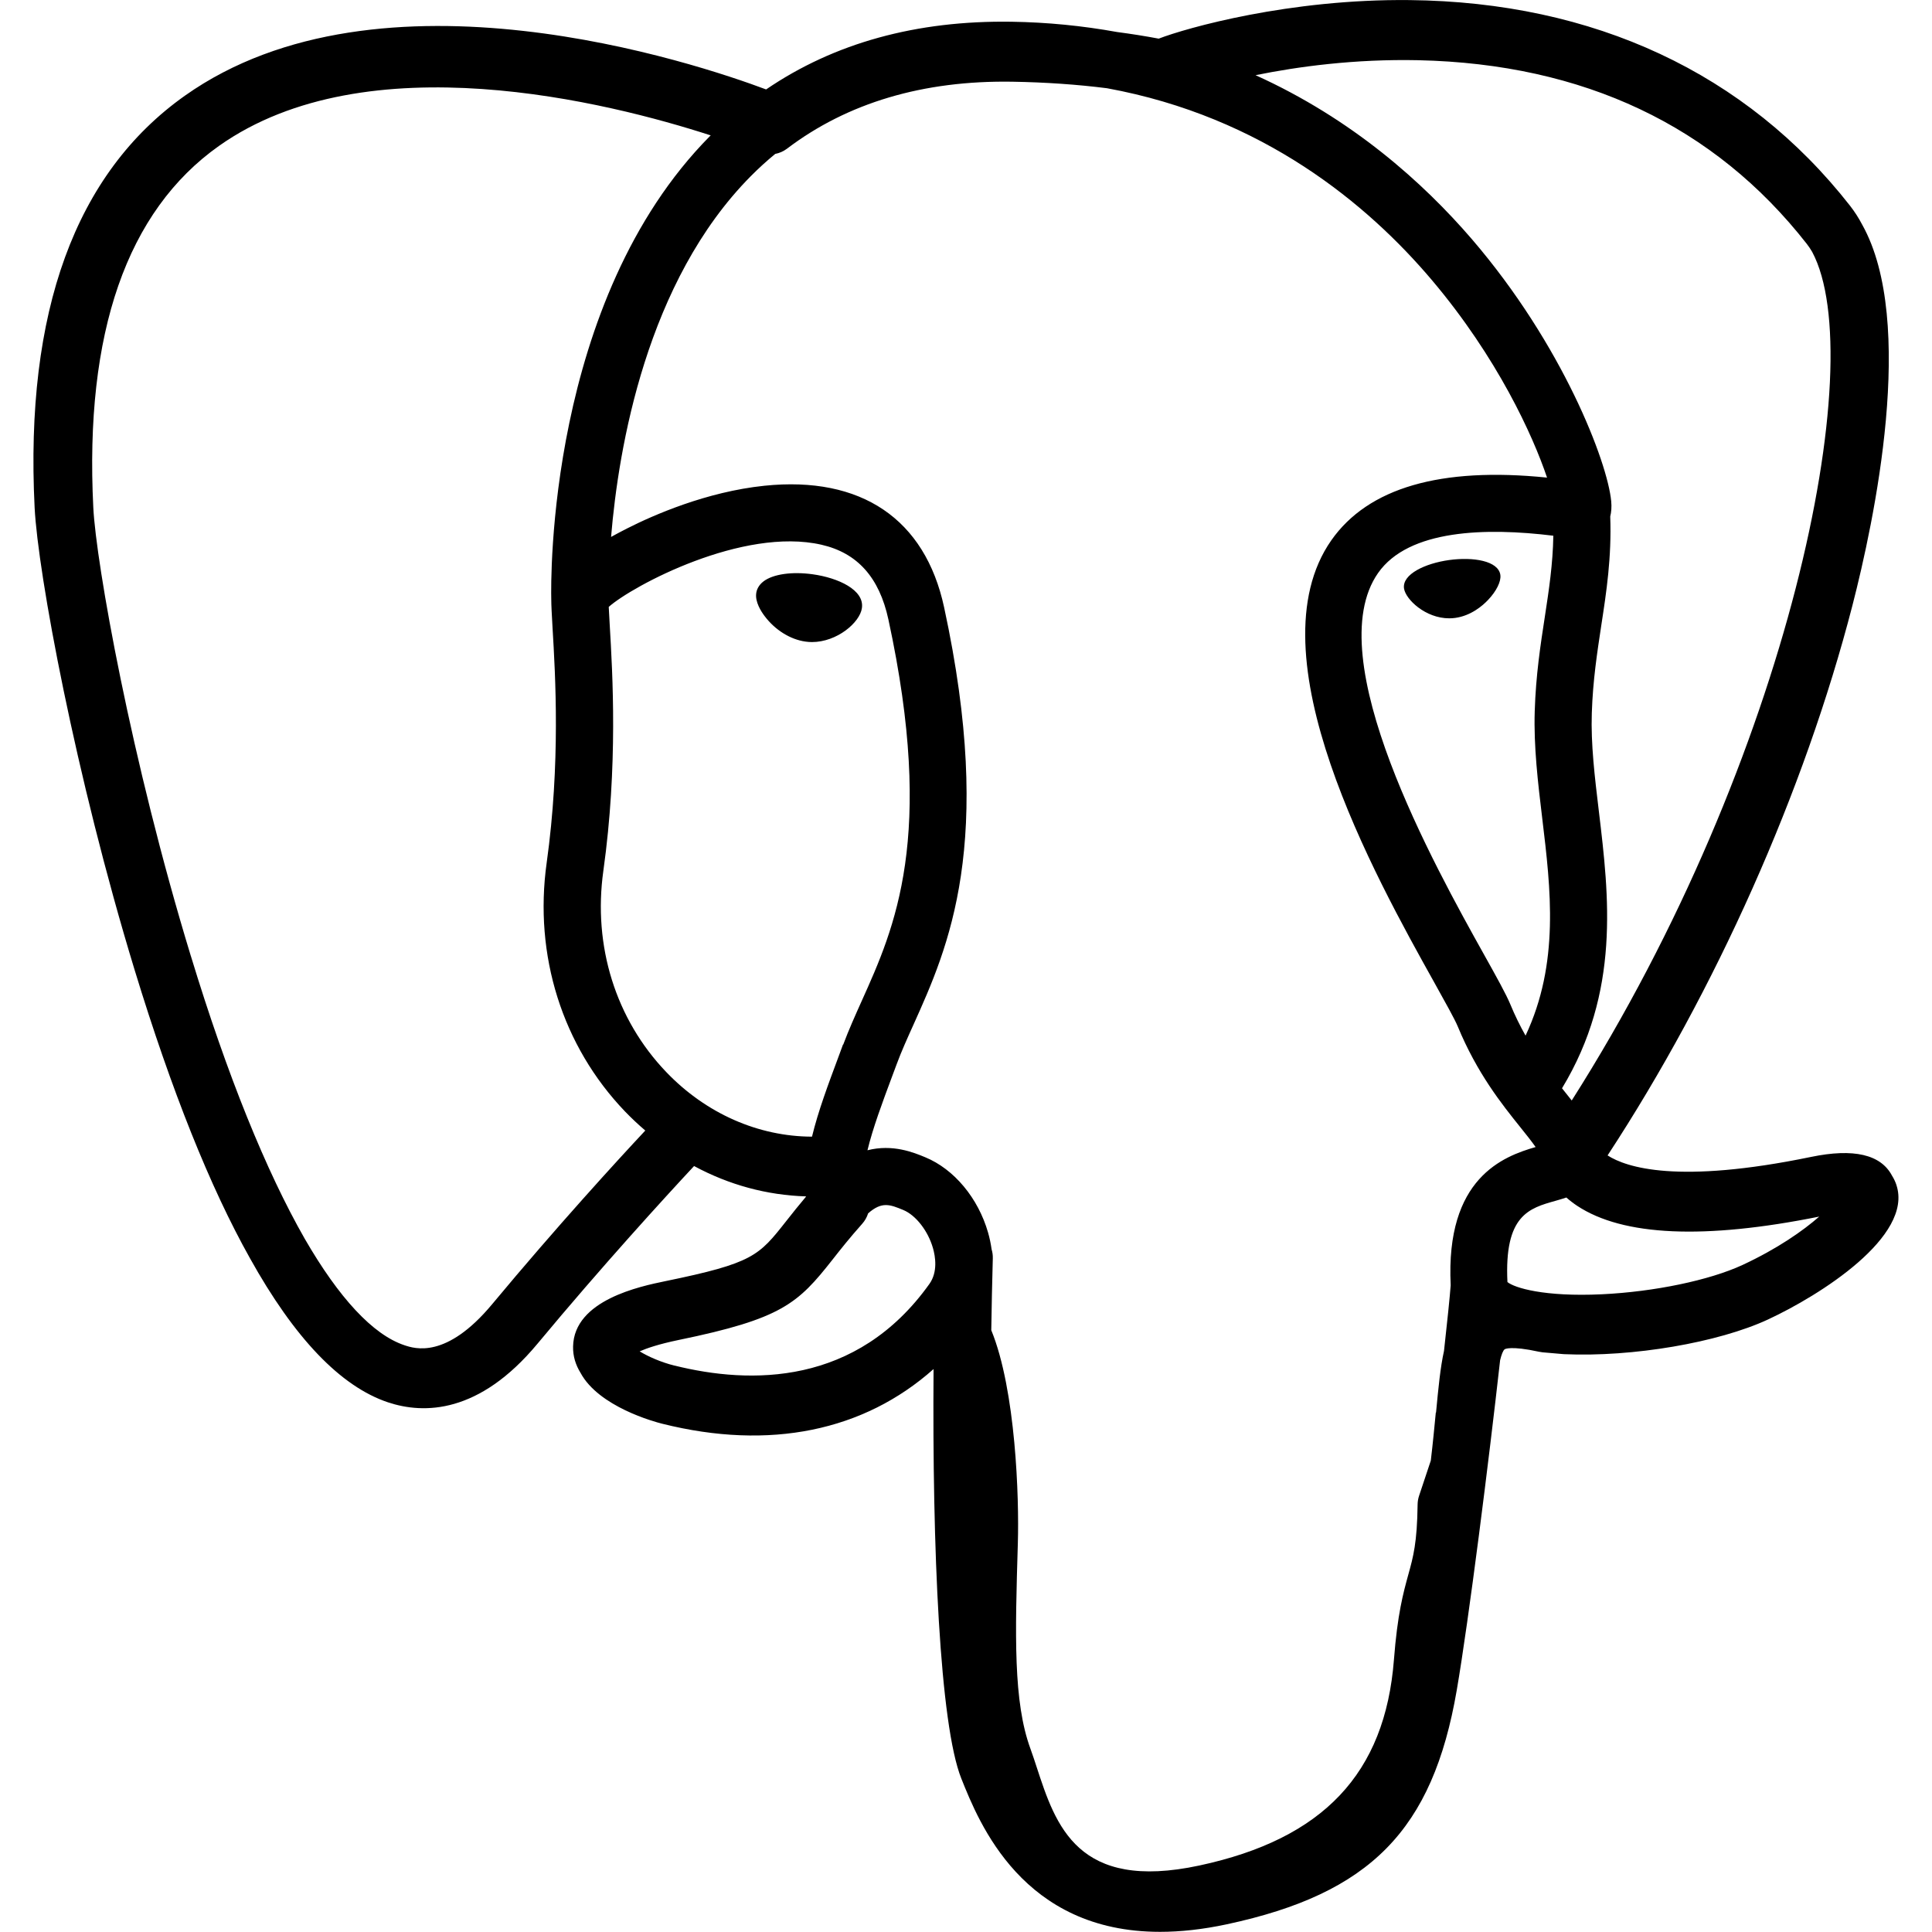
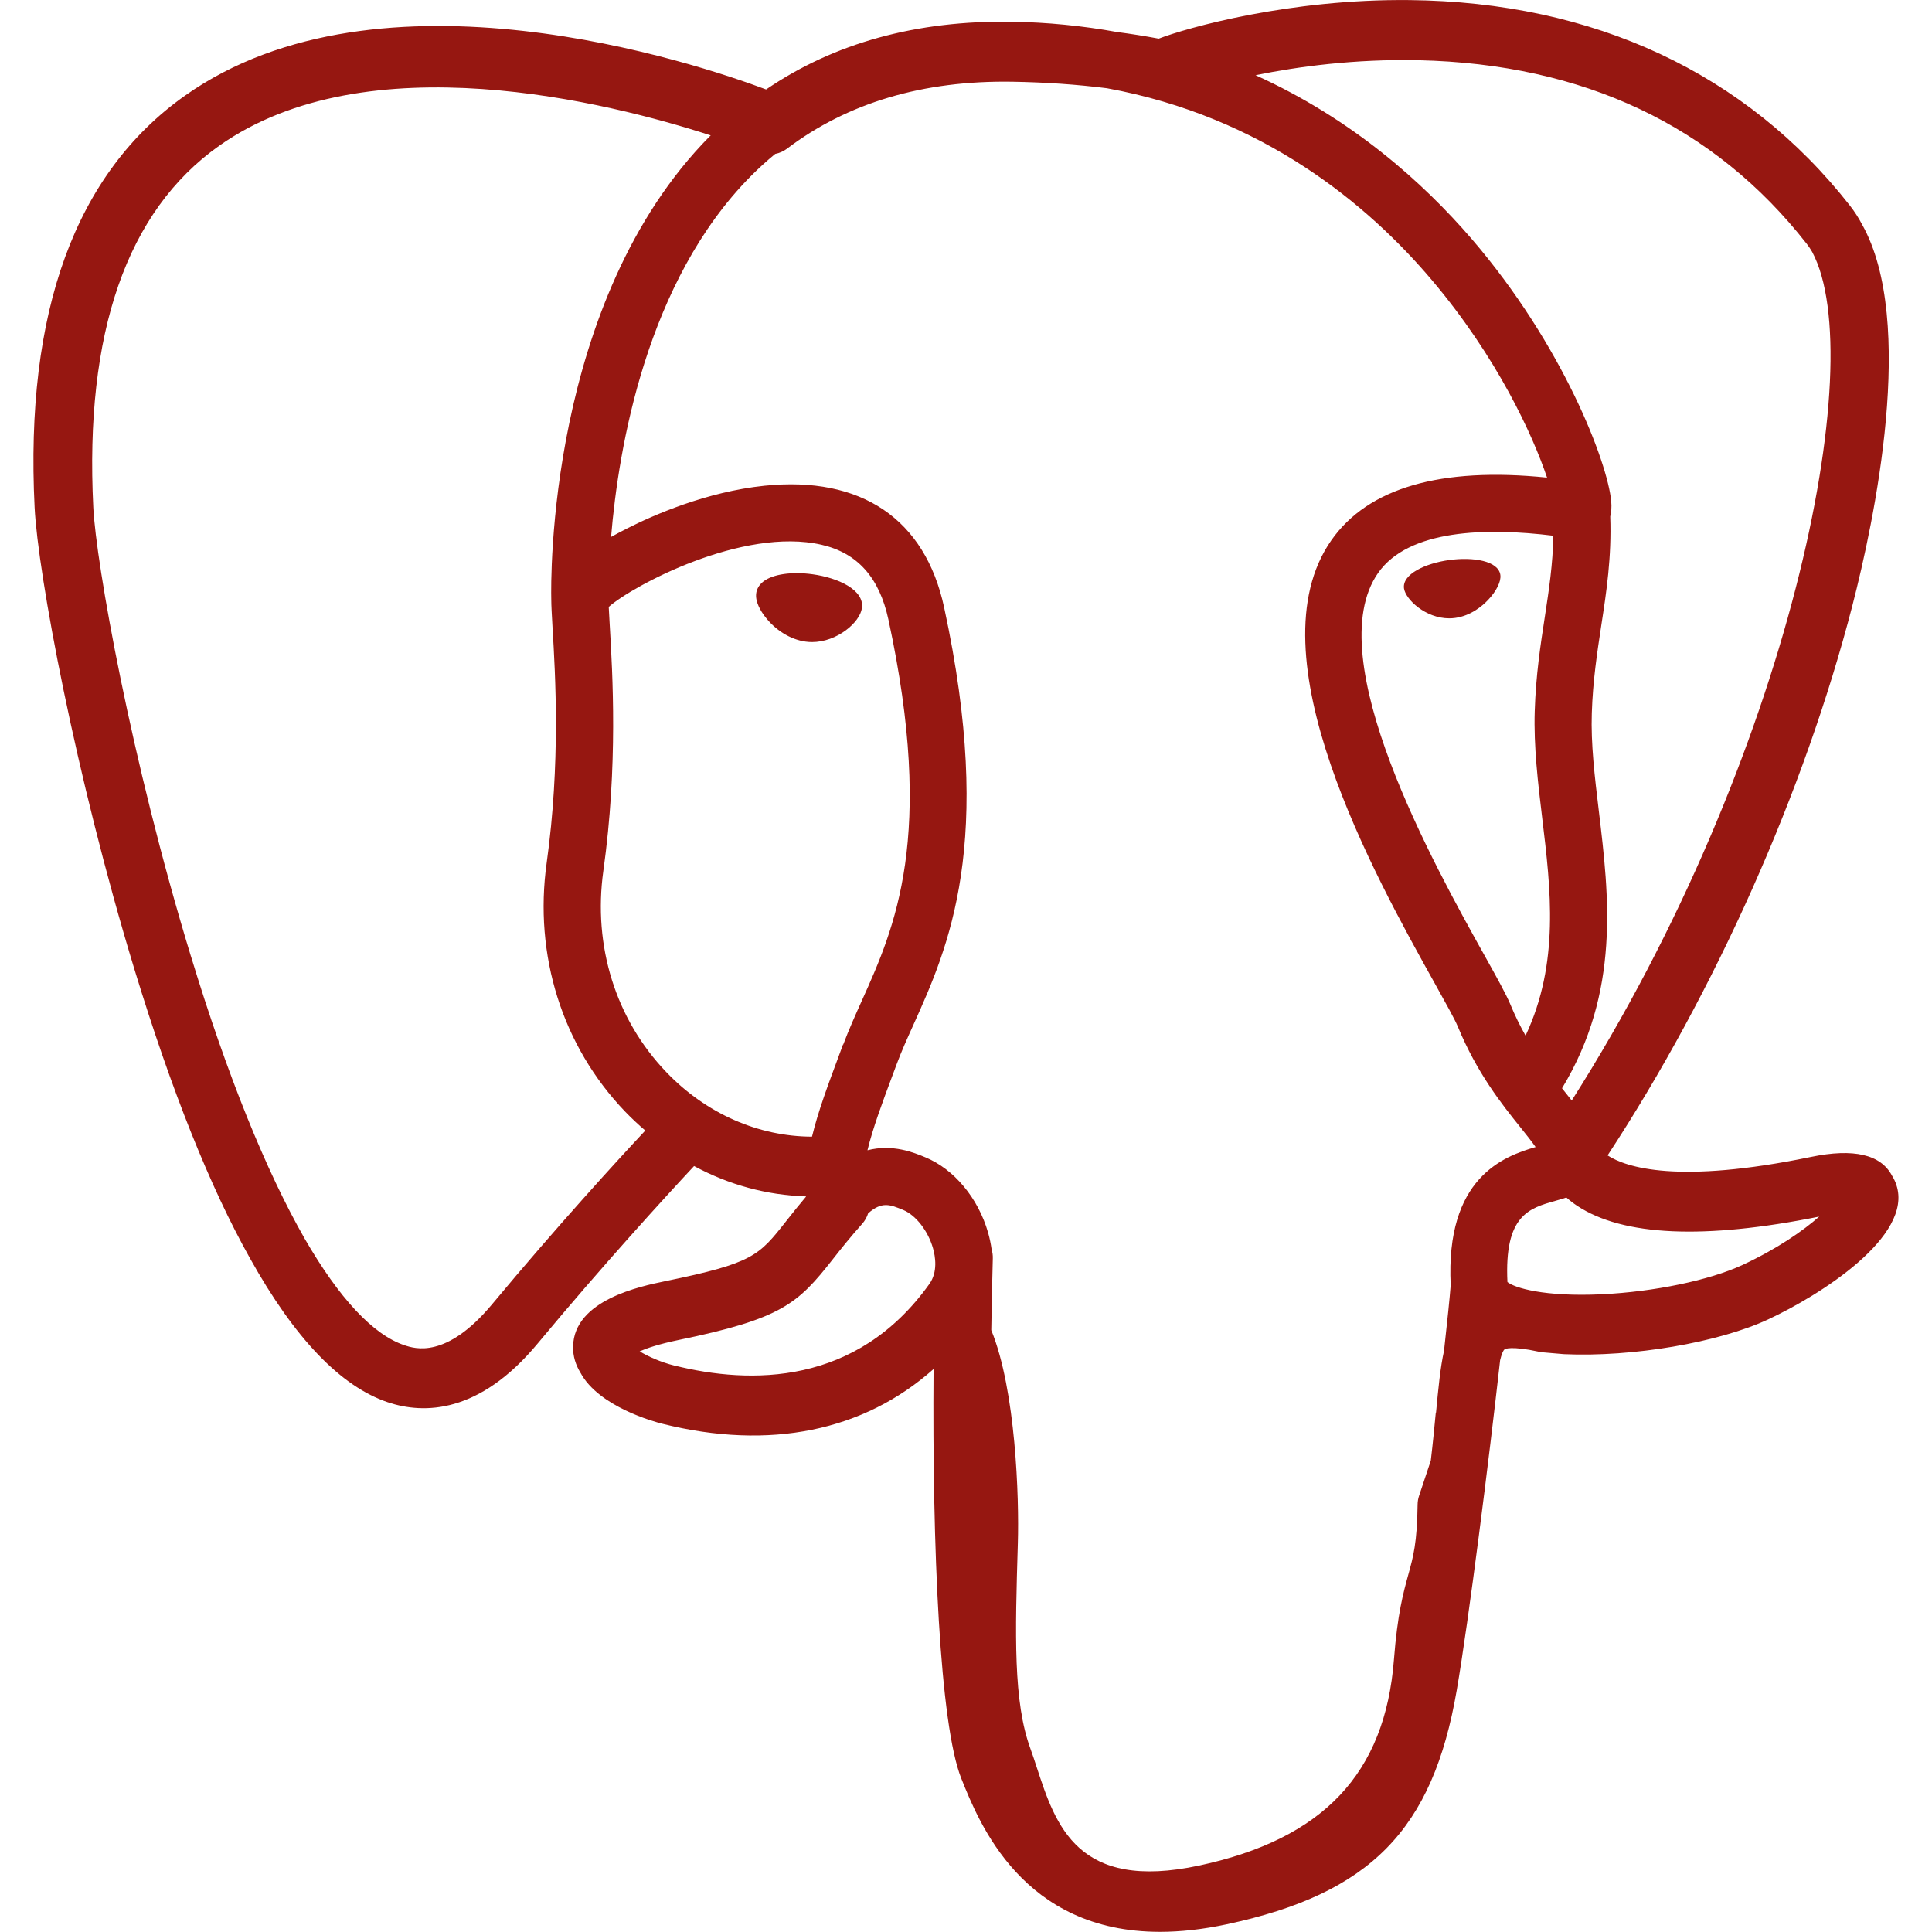
- <svg xmlns="http://www.w3.org/2000/svg" role="img" viewBox="0 0 24 24">
+ <svg xmlns="http://www.w3.org/2000/svg" role="img" viewBox="0 0 24 24" fill="rgb(150, 23, 17)">
  <path d="M23.559 14.723a.527.527 0 0 0-.056-.119c-.139-.263-.477-.342-1.007-.232-1.653.341-2.293.131-2.526-.019 1.342-2.048 2.445-4.522 3.041-6.83.271-1.051.798-3.524.122-4.732a1.564 1.564 0 0 0-.151-.235C21.693.909 19.801.025 17.51.001c-1.495-.016-2.771.346-3.116.479a9.449 9.449 0 0 0-.516-.082 8.044 8.044 0 0 0-1.311-.128c-1.182-.018-2.204.264-3.05.841-.857-.321-4.789-1.645-7.222.079C.936 2.153.309 3.873.43 6.304c.041.818.507 3.334 1.242 5.744.46 1.506.939 2.702 1.433 3.582.553.994 1.126 1.593 1.714 1.79.447.149 1.133.144 1.858-.728.801-.964 1.59-1.826 1.945-2.207.435.235.906.362 1.39.377a.057.057 0 0 0 0.0.004 11.031 11.031 0 0 0-.247.305c-.339.43-.409.52-1.5.744-.31.064-1.134.234-1.146.811-.003.122.033.231.092.327.227.423.922.61 1.015.633 1.335.334 2.504.092 3.371-.679-.017 2.231.077 4.417.345 5.087.221.553.762 1.905 2.469 1.904.251 0 .526-.029.83-.094 1.782-.382 2.556-1.17 2.855-2.906.15-.871.402-2.875.539-4.101.017-.07.036-.121.057-.136.001-.001.07-.047.427.031a.367.367 0 0 0 .044.007l.254.022.015.001c.847.038 1.911-.143 2.531-.431.644-.299 1.806-1.032 1.595-1.67zM2.371 11.877c-.744-2.436-1.178-4.885-1.212-5.572-.109-2.171.417-3.683 1.562-4.493 1.837-1.299 4.84-.541 6.108-.13-.003.003-.007.006-.01.009-2.024 2.044-1.976 5.536-1.971 5.75-0.0.082.007.199.016.359.035.587.1 1.68-.073 2.918-.161 1.15.194 2.276.973 3.089.081.084.165.163.252.237-.347.371-1.1 1.193-1.903 2.158-.568.682-.96.552-1.089.509-.392-.131-.813-.587-1.238-1.322-.48-.839-.964-2.032-1.415-3.513zm6.007 5.087c-.171-.043-.327-.113-.432-.177.089-.039.237-.09.483-.141 1.283-.264 1.482-.451 1.914-1.0.099-.126.212-.269.367-.443a.355.355 0 0 0 .074-.13c.171-.151.272-.11.437-.042.156.065.308.26.369.475.029.102.062.294-.045.444-.904 1.266-2.222 1.249-3.168 1.013zm2.094-3.988-.052.141c-.133.357-.257.688-.333 1.003-.667-.002-1.317-.287-1.81-.802-.628-.655-.913-1.566-.782-2.5.183-1.308.115-2.447.079-3.059-.005-.086-.009-.161-.012-.22.296-.262 1.666-.996 2.643-.772.446.102.718.406.831.928.585 2.704.077 3.831-.33 4.736-.084.187-.163.363-.231.545zm7.364 4.572c-.017.177-.036.376-.062.596l-.146.438a.355.355 0 0 0-.018.108c-.006.475-.054.649-.115.869-.063.229-.135.489-.179 1.058-.11 1.414-.878 2.227-2.417 2.557-1.516.325-1.784-.497-2.021-1.222a6.582 6.582 0 0 0-.077-.227c-.215-.586-.191-1.412-.157-2.555.017-.561-.025-1.901-.33-2.646.004-.293.011-.591.019-.892a.353.353 0 0 0-.015-.113 1.493 1.493 0 0 0-.044-.208c-.123-.428-.421-.787-.78-.935-.142-.059-.404-.167-.718-.087.067-.276.183-.588.309-.925l.053-.142c.059-.16.134-.326.213-.501.426-.948 1.011-2.245.377-5.177-.237-1.098-1.03-1.634-2.232-1.51-.721.075-1.38.365-1.709.532a5.672 5.672 0 0 0-.196.104c.092-1.106.439-3.174 1.736-4.482a4.031 4.031 0 0 1 .303-.276.353.353 0 0 0 .145-.064c.752-.571 1.694-.851 2.802-.833.409.007.802.034 1.174.081 1.939.354 3.244 1.447 4.036 2.383.814.962 1.255 1.931 1.431 2.454-1.323-.135-2.223.127-2.68.779-.993 1.419.543 4.173 1.281 5.496.135.243.252.452.289.541.24.583.551.971.779 1.255.07.087.137.171.189.245-.401.116-1.121.383-1.055 1.717-.012.156-.042.447-.083.815-.046.208-.07.46-.099.766zm.89-1.621c-.041-.832.269-.918.597-1.01a2.857 2.857 0 0 0 .135-.041 1.202 1.202 0 0 0 .134.103c.57.377 1.582.421 3.007.134-.202.177-.519.399-.953.601-.41.19-1.096.333-1.747.364-.72.034-1.086-.081-1.172-.151zm.57-9.271c-.006.351-.054.669-.105 1.002-.055.358-.112.727-.126 1.176-.014.437.04.891.093 1.33.107.887.216 1.8-.207 2.701a3.527 3.527 0 0 1-.188-.386c-.053-.128-.167-.333-.325-.616-.616-1.104-2.057-3.69-1.319-4.745.38-.543 1.341-.566 2.178-.463zm.228 7.014a12.376 12.376 0 0 0-.085-.107l-.035-.044c.726-1.2.584-2.386.458-3.438-.052-.432-.101-.84-.088-1.223.013-.406.067-.754.118-1.091.064-.415.129-.844.111-1.351.013-.053.019-.116.012-.19-.046-.485-.6-1.938-1.729-3.253-.608-.707-1.49-1.497-2.689-2.039.525-.107 1.233-.203 2.024-.186 2.051.046 3.675.814 4.824 2.282a.908.908 0 0 1 .067.1c.723 1.356-.276 6.275-2.987 10.54zm-8.817-6.116c-.025.179-.309.422-.621.422a.582.582 0 0 1-.081-.006c-.187-.026-.377-.144-.506-.316-.046-.06-.12-.178-.105-.284.005-.04.026-.099.092-.149.118-.089.352-.123.61-.087.316.044.643.194.611.419zm7.931-.411c.011.079-.049.201-.153.31-.068.072-.212.196-.408.223a.546.546 0 0 1-.075.005c-.293 0-.541-.234-.561-.372-.024-.176.264-.311.561-.352.297-.041.611.009.636.185z" />
</svg>
